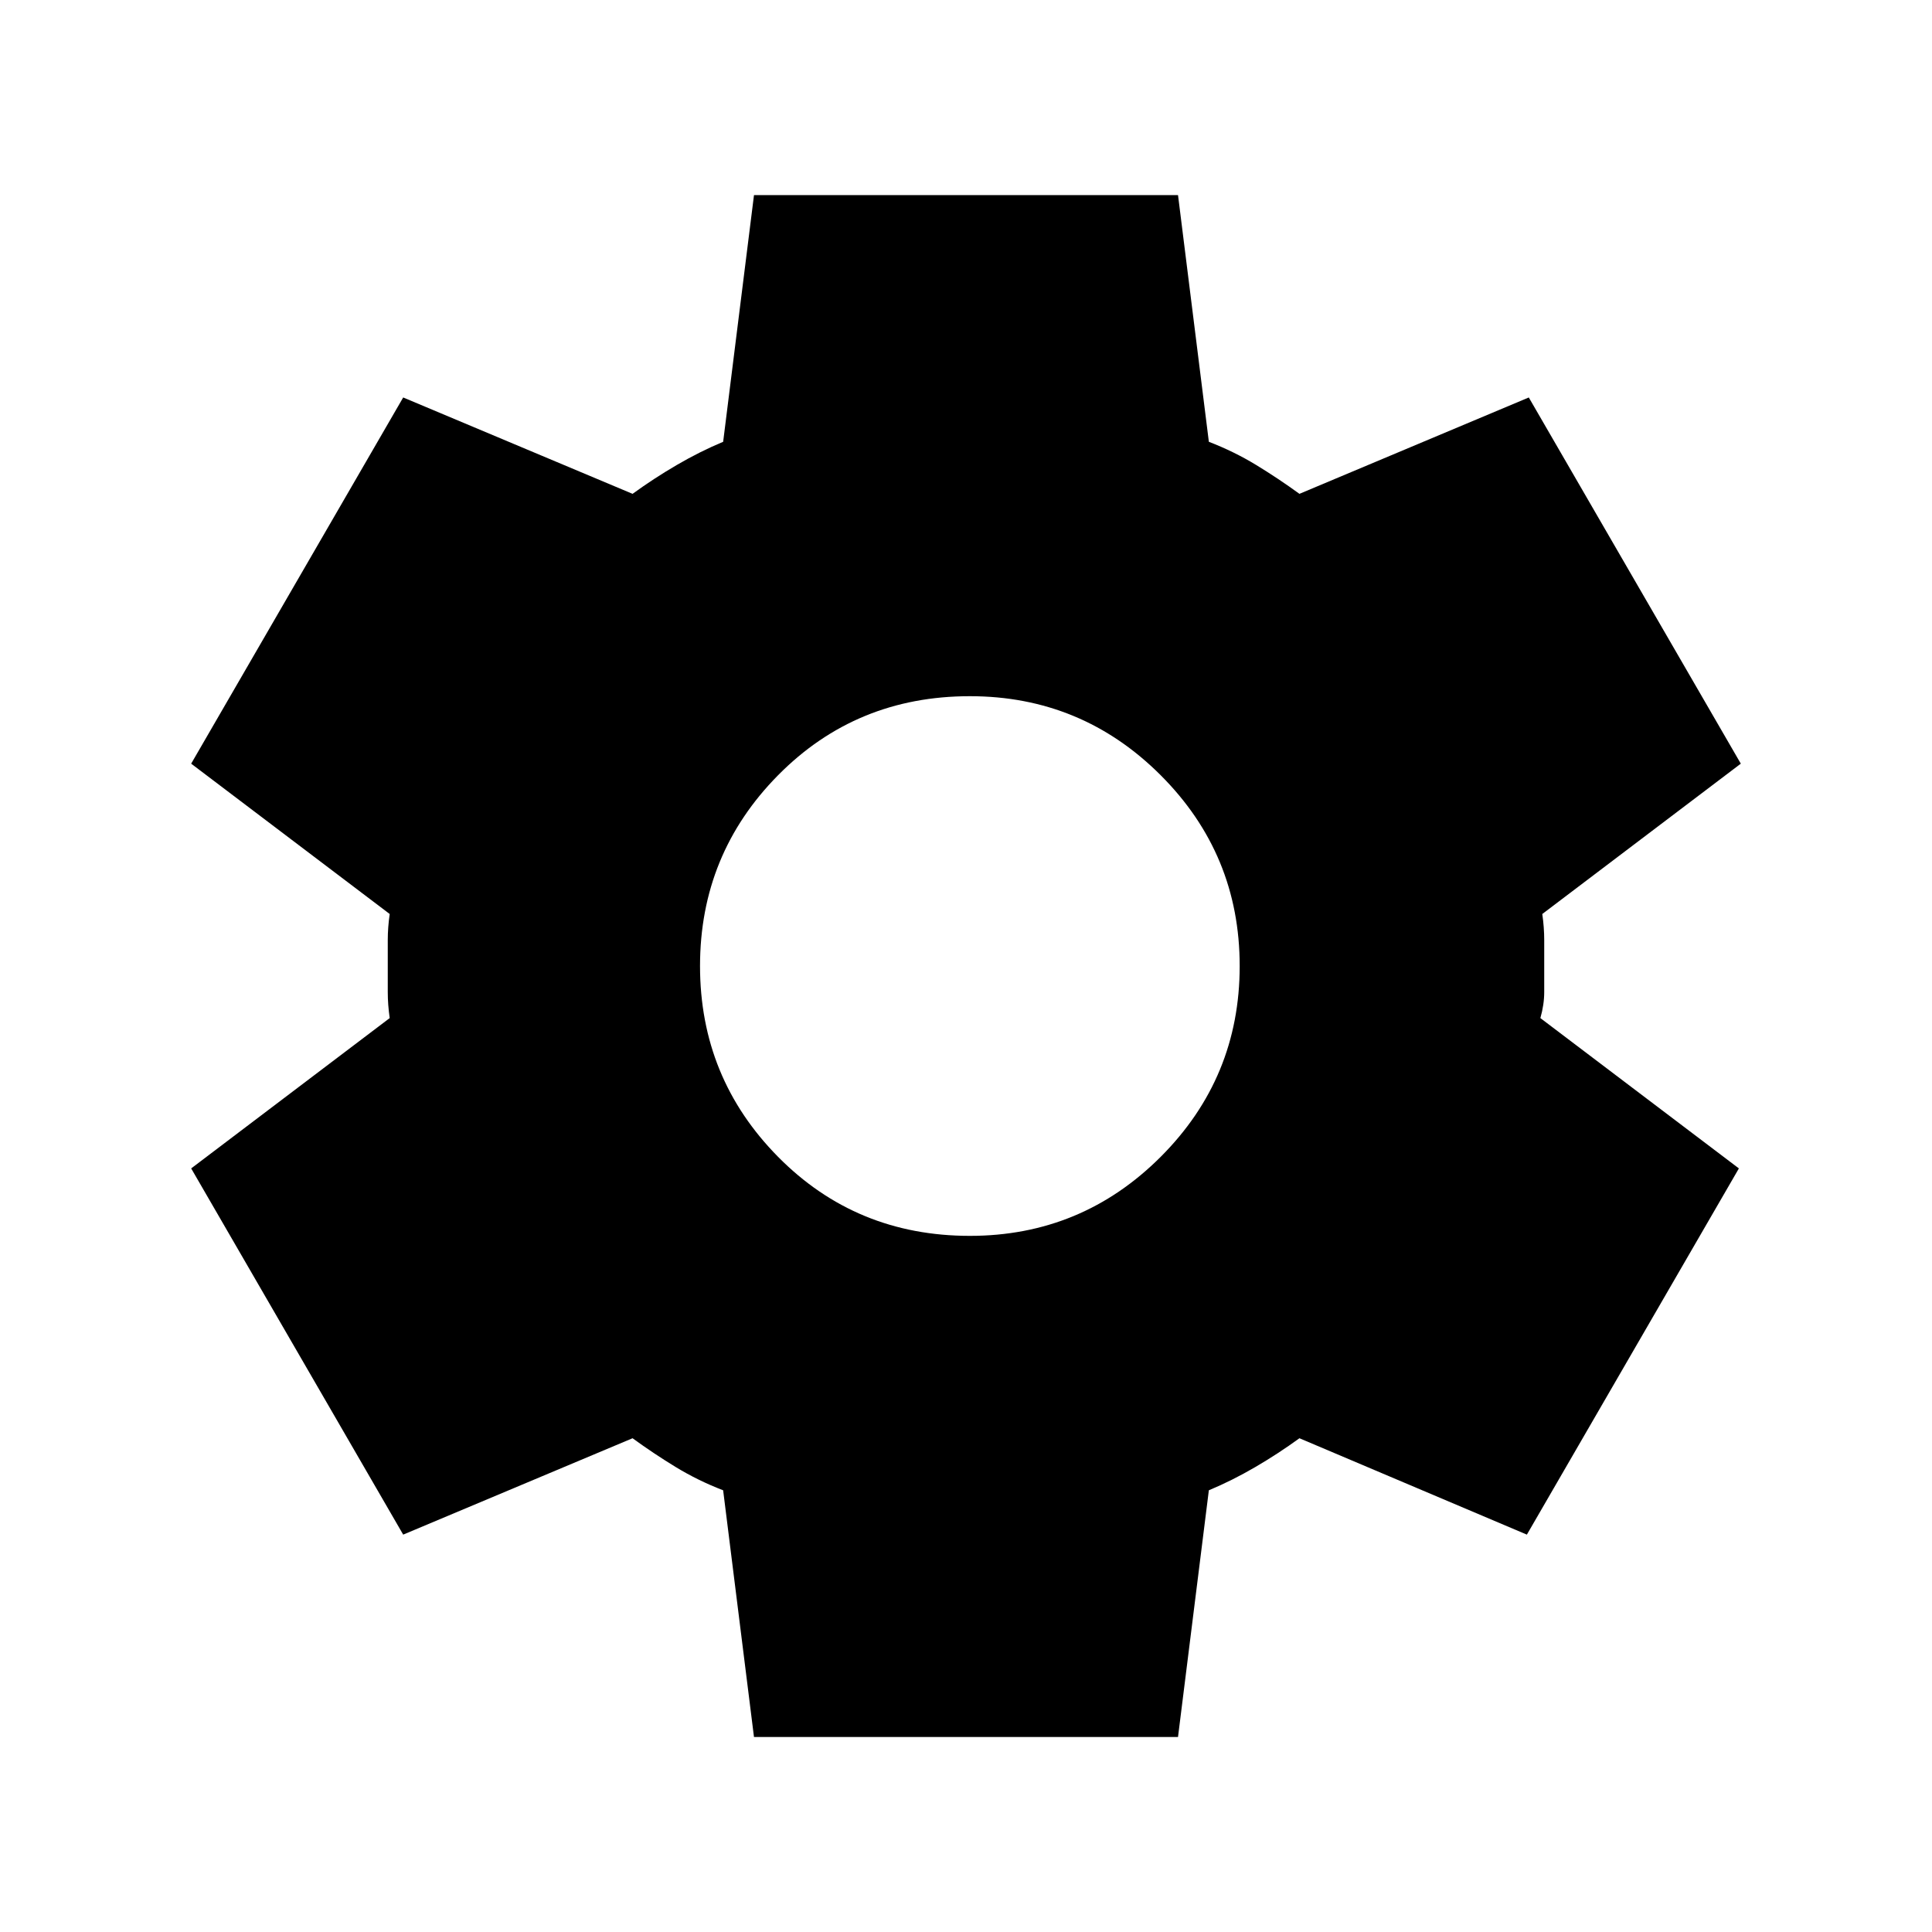
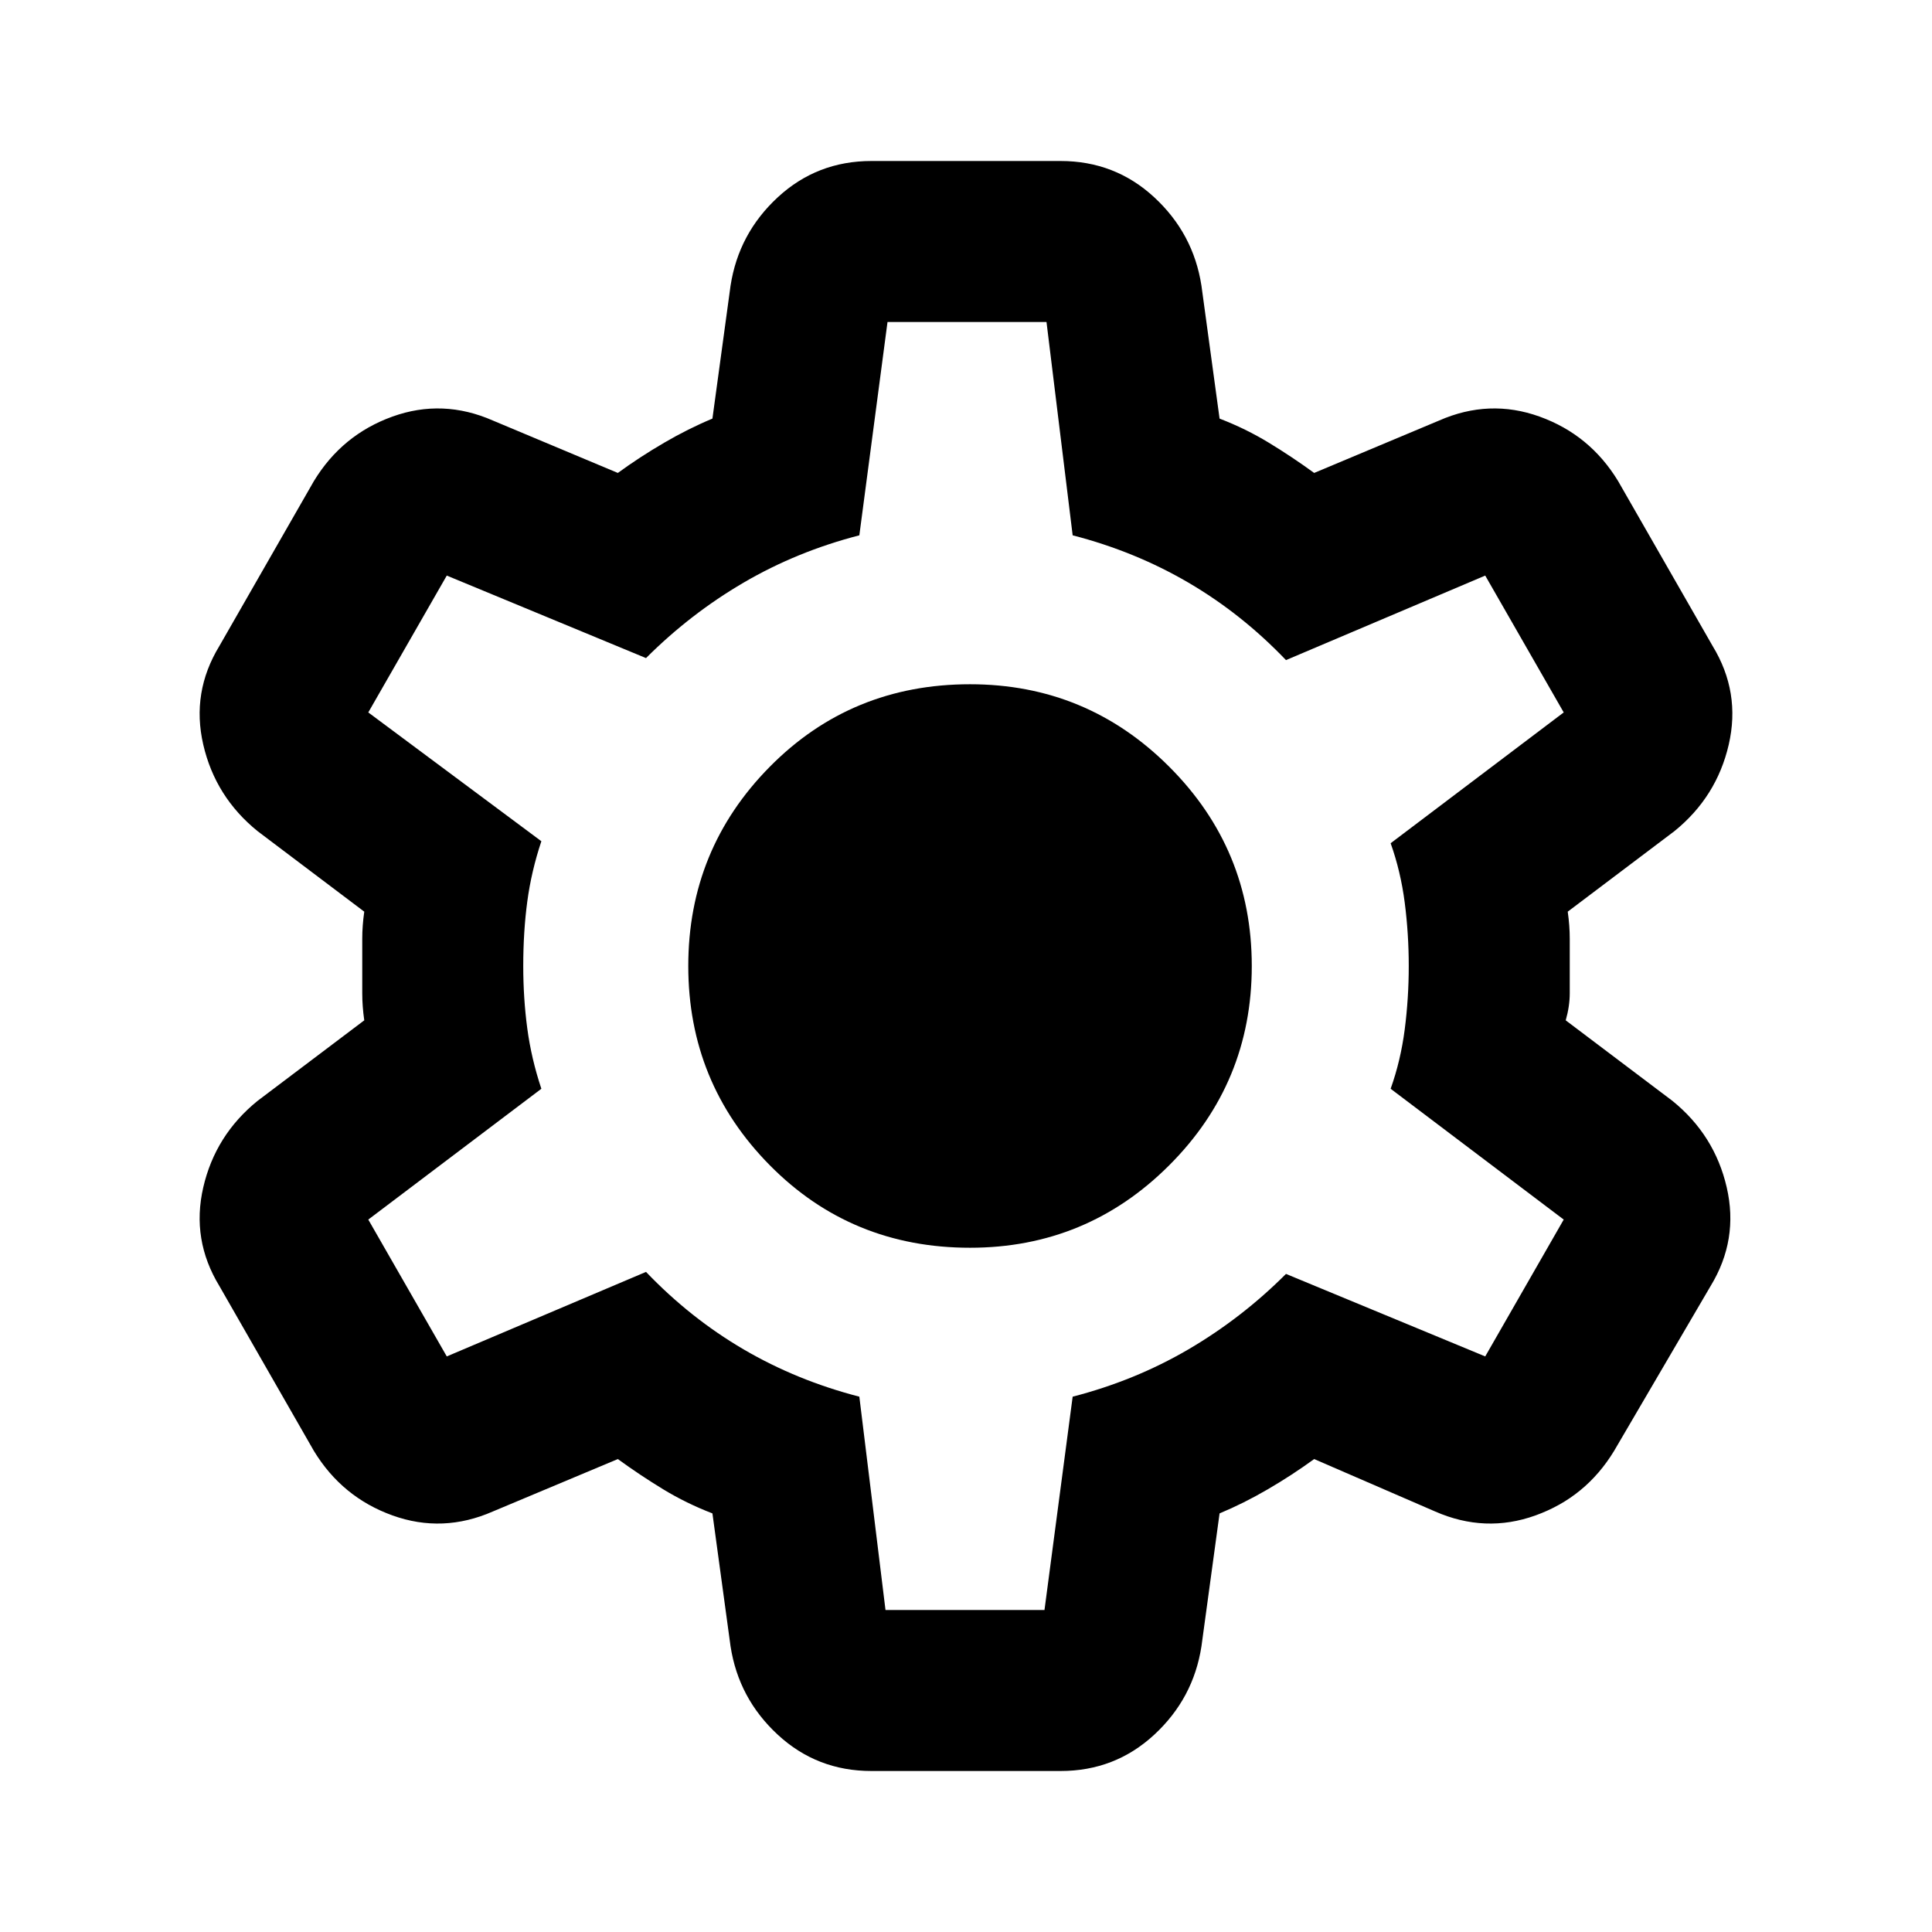
- <svg xmlns="http://www.w3.org/2000/svg" width="192" height="192" viewBox="0 0 192 192">
-   <path d="m74.93 172.62-3.065-24.517q-2.49-.958-4.692-2.298t-4.31-2.874l-22.794 9.578-21.07-36.393 19.729-14.94q-.192-1.341-.192-2.586v-5.172q0-1.245.192-2.586l-19.73-14.94L40.069 39.5l22.795 9.577q2.107-1.532 4.405-2.873 2.299-1.34 4.597-2.298l3.065-24.517h42.139l3.065 24.517q2.49.958 4.692 2.298t4.31 2.873L151.93 39.5 173 75.892l-19.729 14.94q.192 1.341.192 2.586v5.172q0 1.245-.383 2.586l19.729 14.94-21.07 36.393-22.602-9.578q-2.107 1.533-4.406 2.874-2.298 1.34-4.597 2.298l-3.065 24.517zm21.453-49.801q11.109 0 18.963-7.853 7.853-7.853 7.853-18.963t-7.853-18.963-18.963-7.853q-11.301 0-19.058 7.853t-7.757 18.963q0 11.109 7.757 18.963 7.758 7.853 19.058 7.853" />
+ <svg xmlns="http://www.w3.org/2000/svg" width="192" height="192">
+   <path d="M86.6 176q-5.4 0-9.3-3.6t-4.7-8.8l-1.8-13.2q-2.6-1-4.9-2.4t-4.5-3L49 150.2q-5 2.2-10 .4t-7.8-6.4l-9.4-16.4q-2.8-4.6-1.6-9.8t5.4-8.6l10.6-8q-.2-1.4-.2-2.7v-5.4q0-1.3.2-2.7l-10.6-8q-4.2-3.4-5.4-8.6t1.6-9.8l9.4-16.4q2.8-4.6 7.8-6.4t10 .4L61.4 47q2.2-1.6 4.6-3t4.8-2.4l1.8-13.2q.8-5.2 4.7-8.8t9.3-3.6h18.8q5.4 0 9.3 3.6t4.7 8.8l1.8 13.2q2.6 1 4.9 2.4t4.5 3l12.4-5.2q5-2.2 10-.4t7.8 6.4l9.4 16.4q2.8 4.6 1.6 9.8t-5.4 8.6l-10.6 8q.2 1.4.2 2.7v5.4q0 1.3-.4 2.7l10.6 8q4.2 3.4 5.4 8.6t-1.6 9.8l-9.6 16.4q-2.8 4.6-7.8 6.4t-10-.4l-12-5.2q-2.2 1.6-4.6 3t-4.8 2.4l-1.8 13.2q-.8 5.2-4.7 8.8t-9.3 3.6zm1.4-16h15.8l2.8-21.2q6.2-1.6 11.5-4.7t9.7-7.5l19.8 8.2 7.8-13.6-17.2-13q1-2.8 1.4-5.9t.4-6.3-.4-6.3-1.4-5.9l17.2-13-7.8-13.6-19.8 8.4q-4.4-4.6-9.7-7.7t-11.5-4.7L104 32H88.2l-2.8 21.2q-6.2 1.6-11.5 4.7t-9.7 7.5l-19.8-8.2-7.8 13.6 17.2 12.8q-1 3-1.4 6T52 96q0 3.2.4 6.2t1.4 6l-17.2 13 7.8 13.6 19.8-8.4q4.4 4.6 9.7 7.7t11.5 4.7zm8.4-36q11.6 0 19.8-8.2t8.2-19.8-8.2-19.8T96.4 68q-11.8 0-19.9 8.2T68.4 96t8.1 19.8 19.9 8.2" />
</svg>
